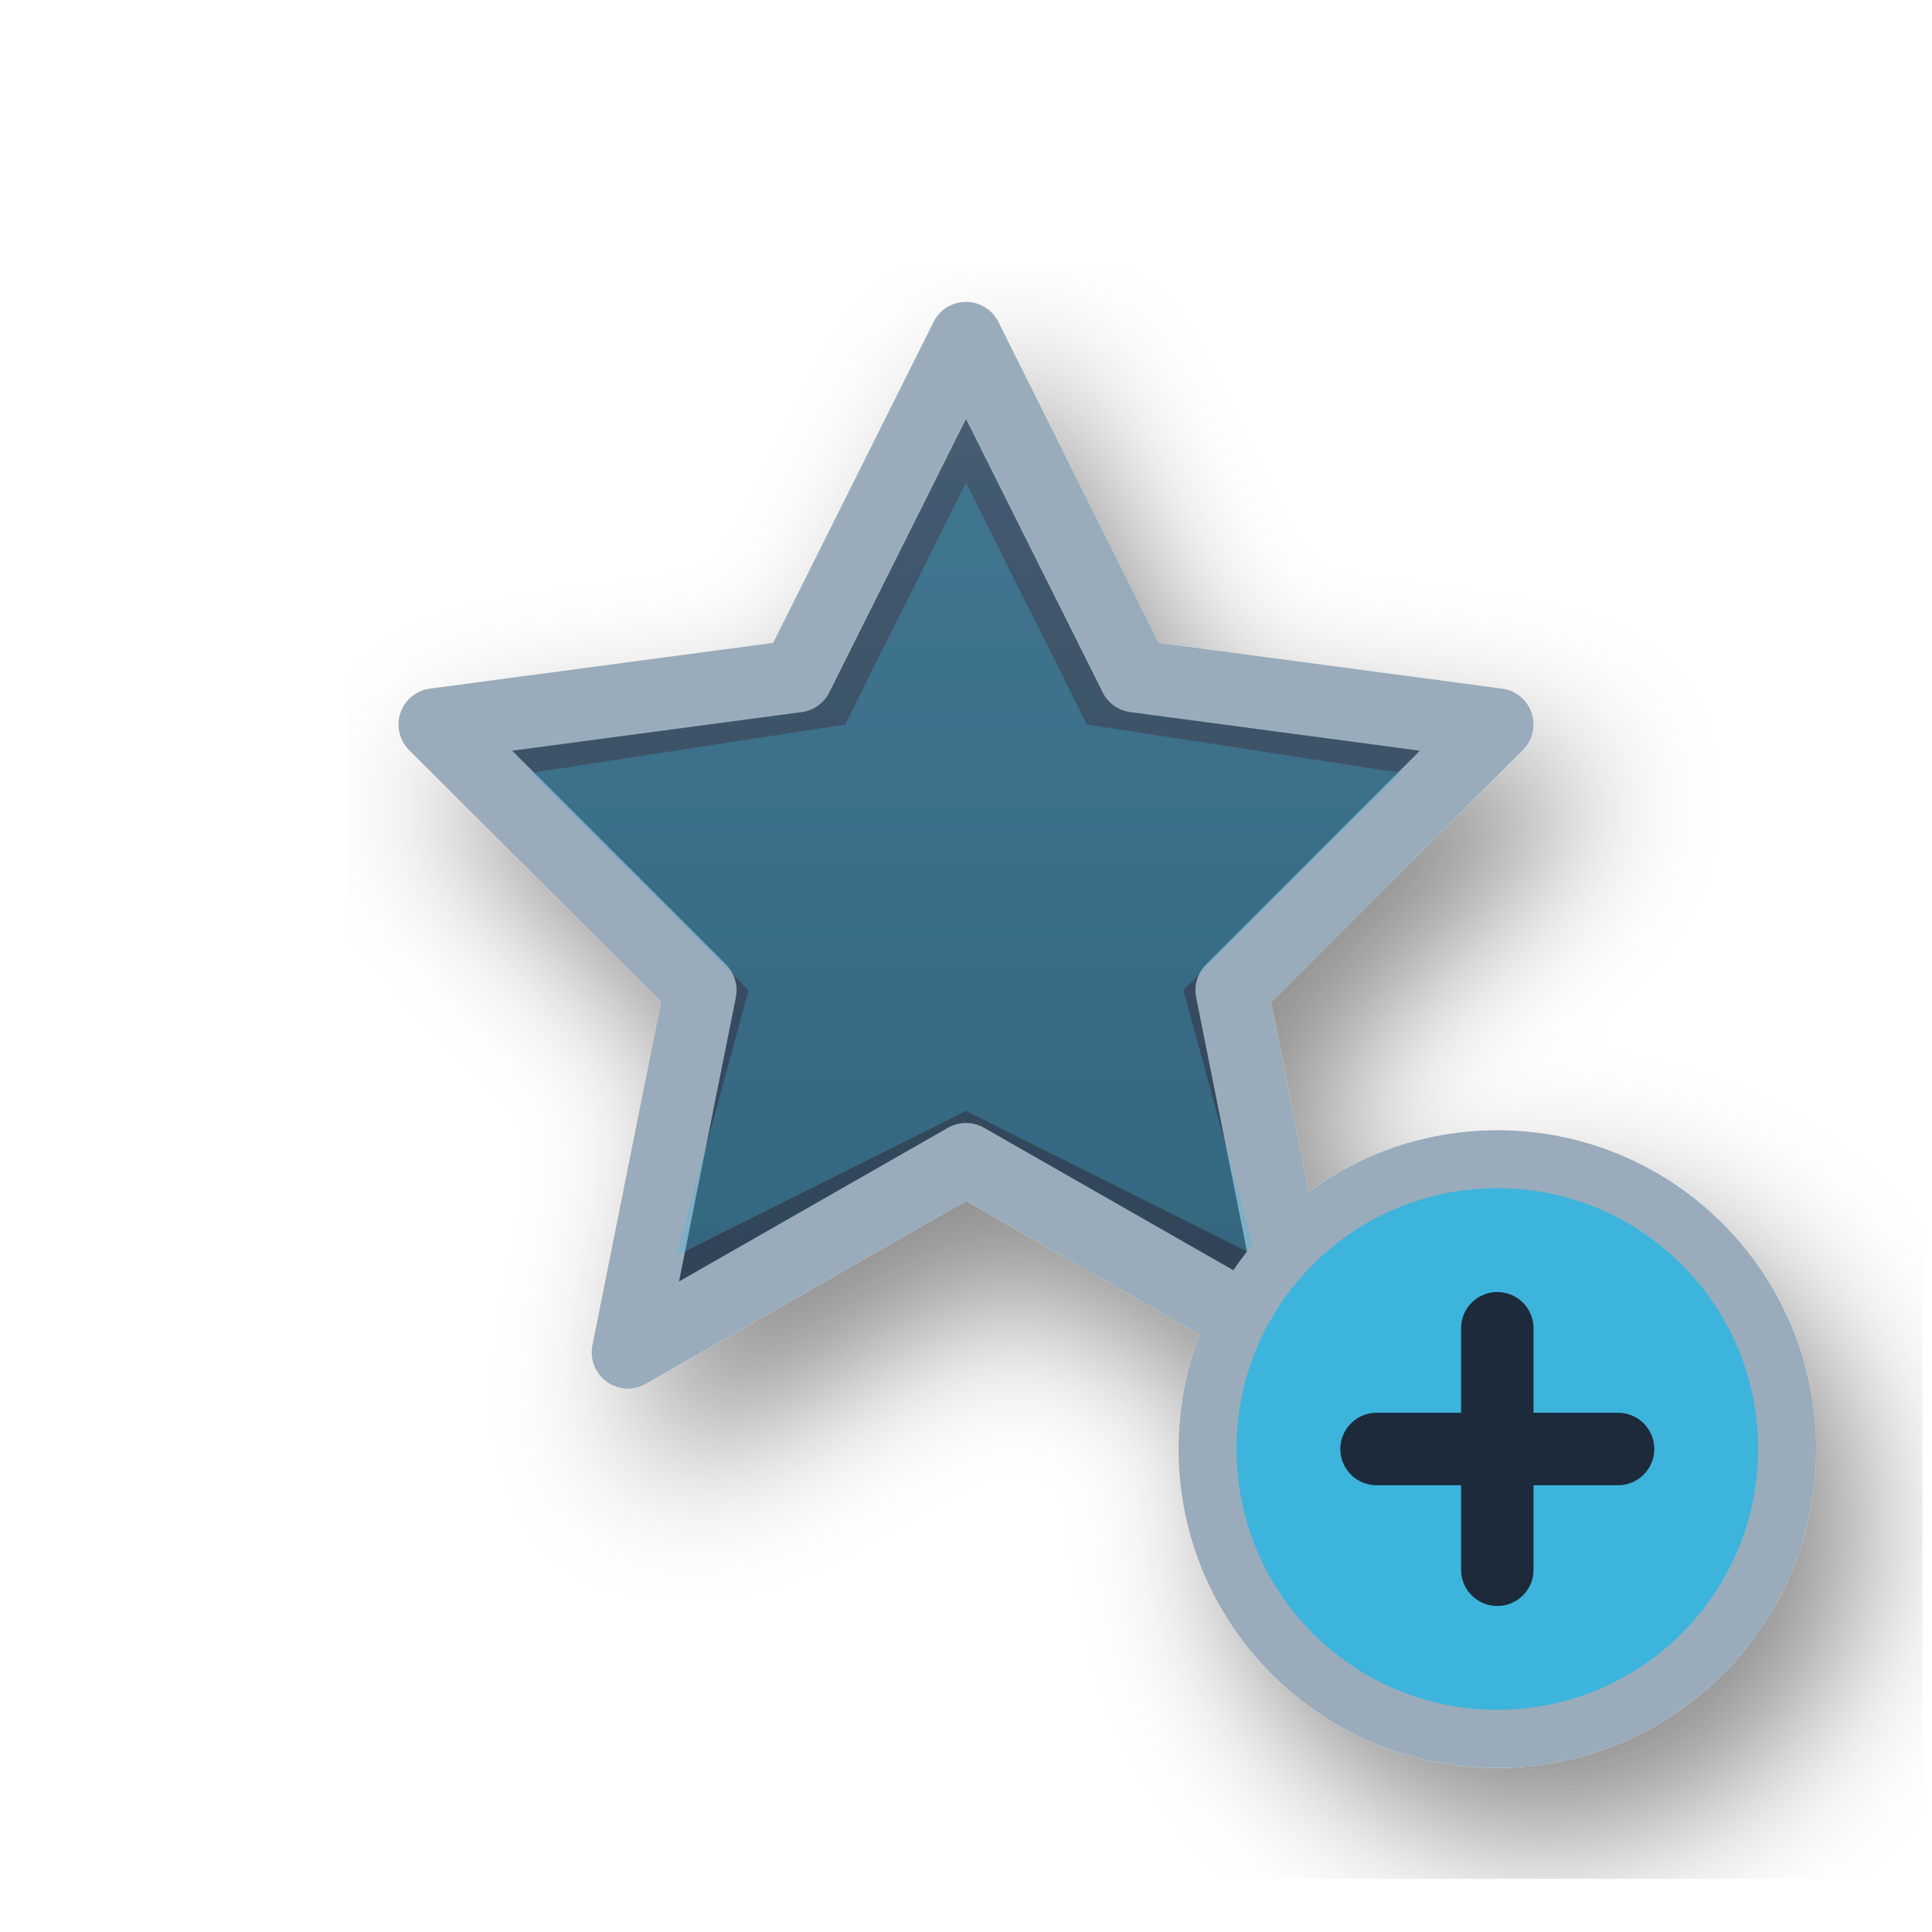
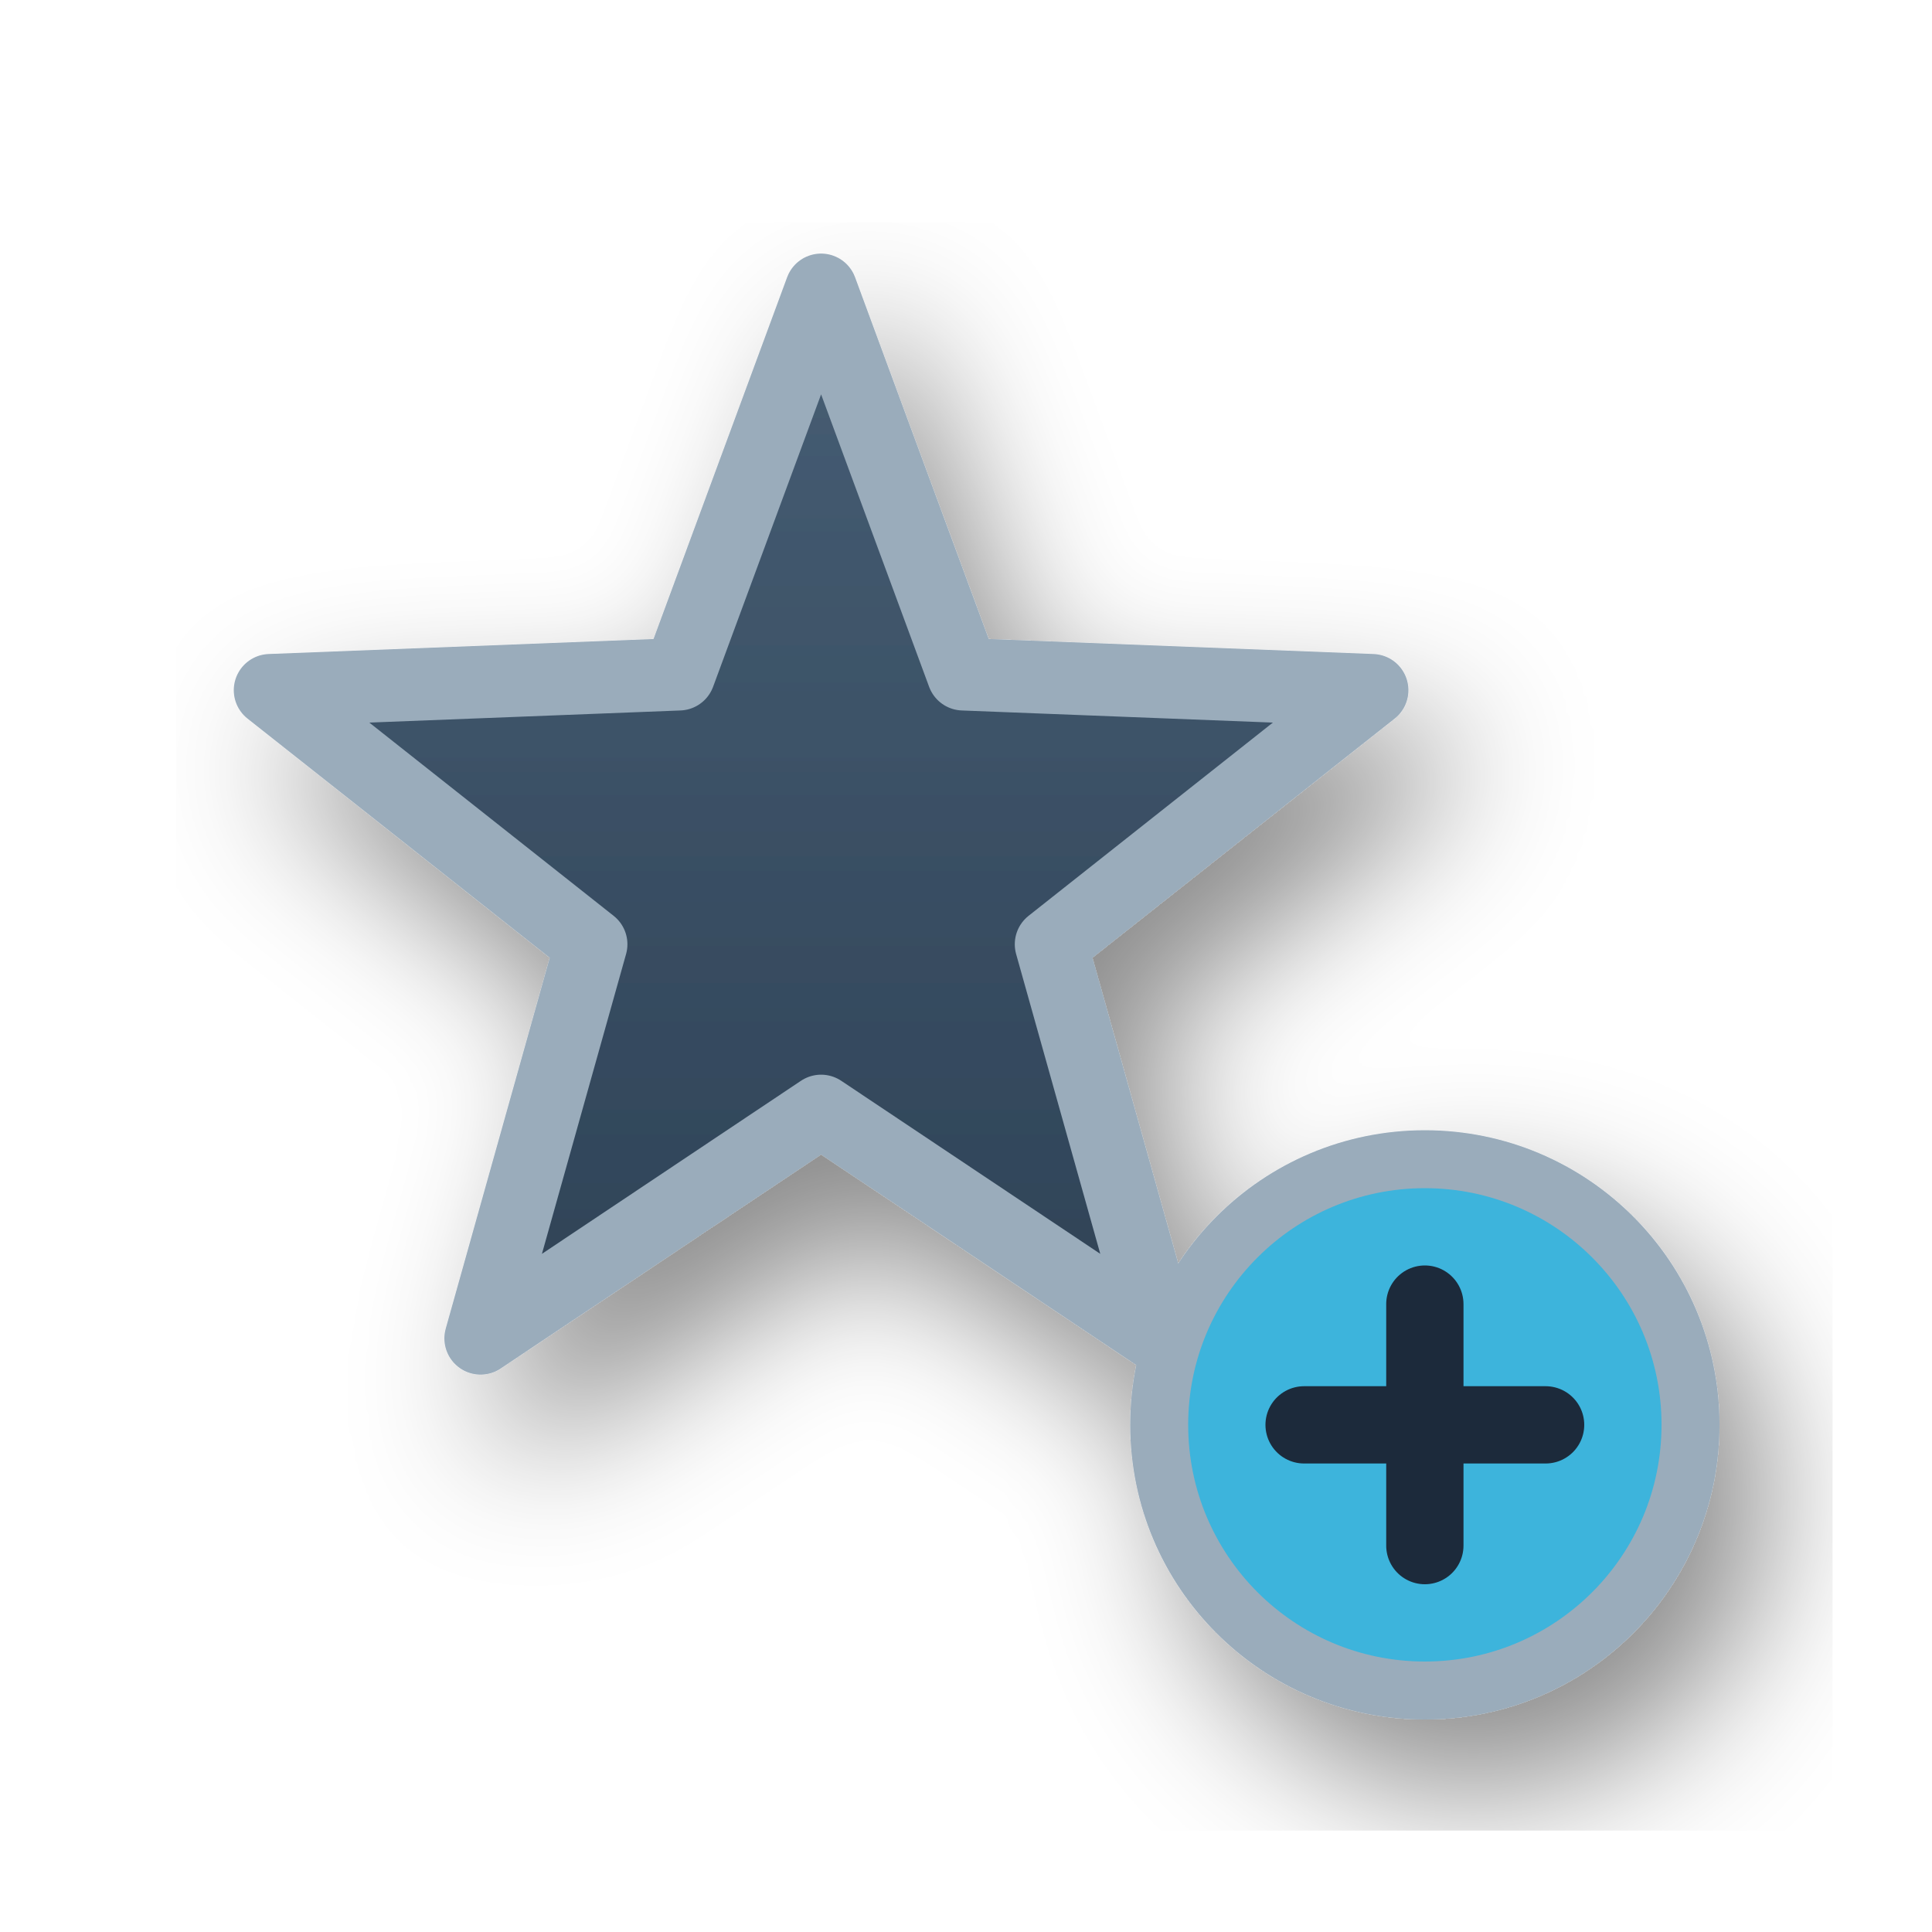
<svg xmlns="http://www.w3.org/2000/svg" viewBox="0 0 40 40">
  <defs>
    <linearGradient id="body" x1="0" y1="0" x2="0" y2="1">
      <stop offset="0%" stop-color="#475E74" />
      <stop offset="100%" stop-color="#2E4256" />
    </linearGradient>
    <filter id="shadow">
      <feDropShadow dx="1" dy="1.5" stdDeviation="1.5" flood-color="#000000" flood-opacity="0.45" />
    </filter>
  </defs>
-   <g filter="url(#shadow)" stroke="#9AACBB" stroke-width="1.5" stroke-linecap="round" stroke-linejoin="round" fill="none">
-     <polygon points="20,7 23.5,14 31,15 25.5,20.5 27,28 20,24 13,28 14.5,20.5 9,15 16.5,14" fill="url(#body)" />
-     <polygon points="20,10 22.5,15 29,16 24.5,20.5 26,26 20,23 14,26 15.5,20.5 11,16 17.5,15" fill="#3CB4DC" opacity="0.3" stroke="none" />
-     <circle cx="31" cy="30" r="6" fill="#3CB4DC" stroke="#9AACBB" stroke-width="1.2" />
-     <line x1="28.5" y1="30" x2="33.5" y2="30" stroke="#1a2a3a" stroke-width="1.5" />
-     <line x1="31" y1="27.5" x2="31" y2="32.5" stroke="#1a2a3a" stroke-width="1.5" />
+   <g filter="url(#shadow)" stroke="#9AACBB" stroke-width="1.5" stroke-linecap="round" stroke-linejoin="round">
+     <polygon points="17,6 19.94,13.96 28.41,14.29 21.76,19.55 24.05,27.71 17,23 9.95,27.71 12.24,19.55 5.59,14.29 14.06,13.96" fill="url(#body)" />
+     <circle cx="29.5" cy="29.5" r="5.5" fill="#3CB4DC" stroke="#9AACBB" stroke-width="1.2" />
+     <line x1="27" y1="29.5" x2="32" y2="29.5" stroke="#1a2a3a" stroke-width="1.6" />
+     <line x1="29.5" y1="27" x2="29.5" y2="32" stroke="#1a2a3a" stroke-width="1.6" />
  </g>
</svg>
